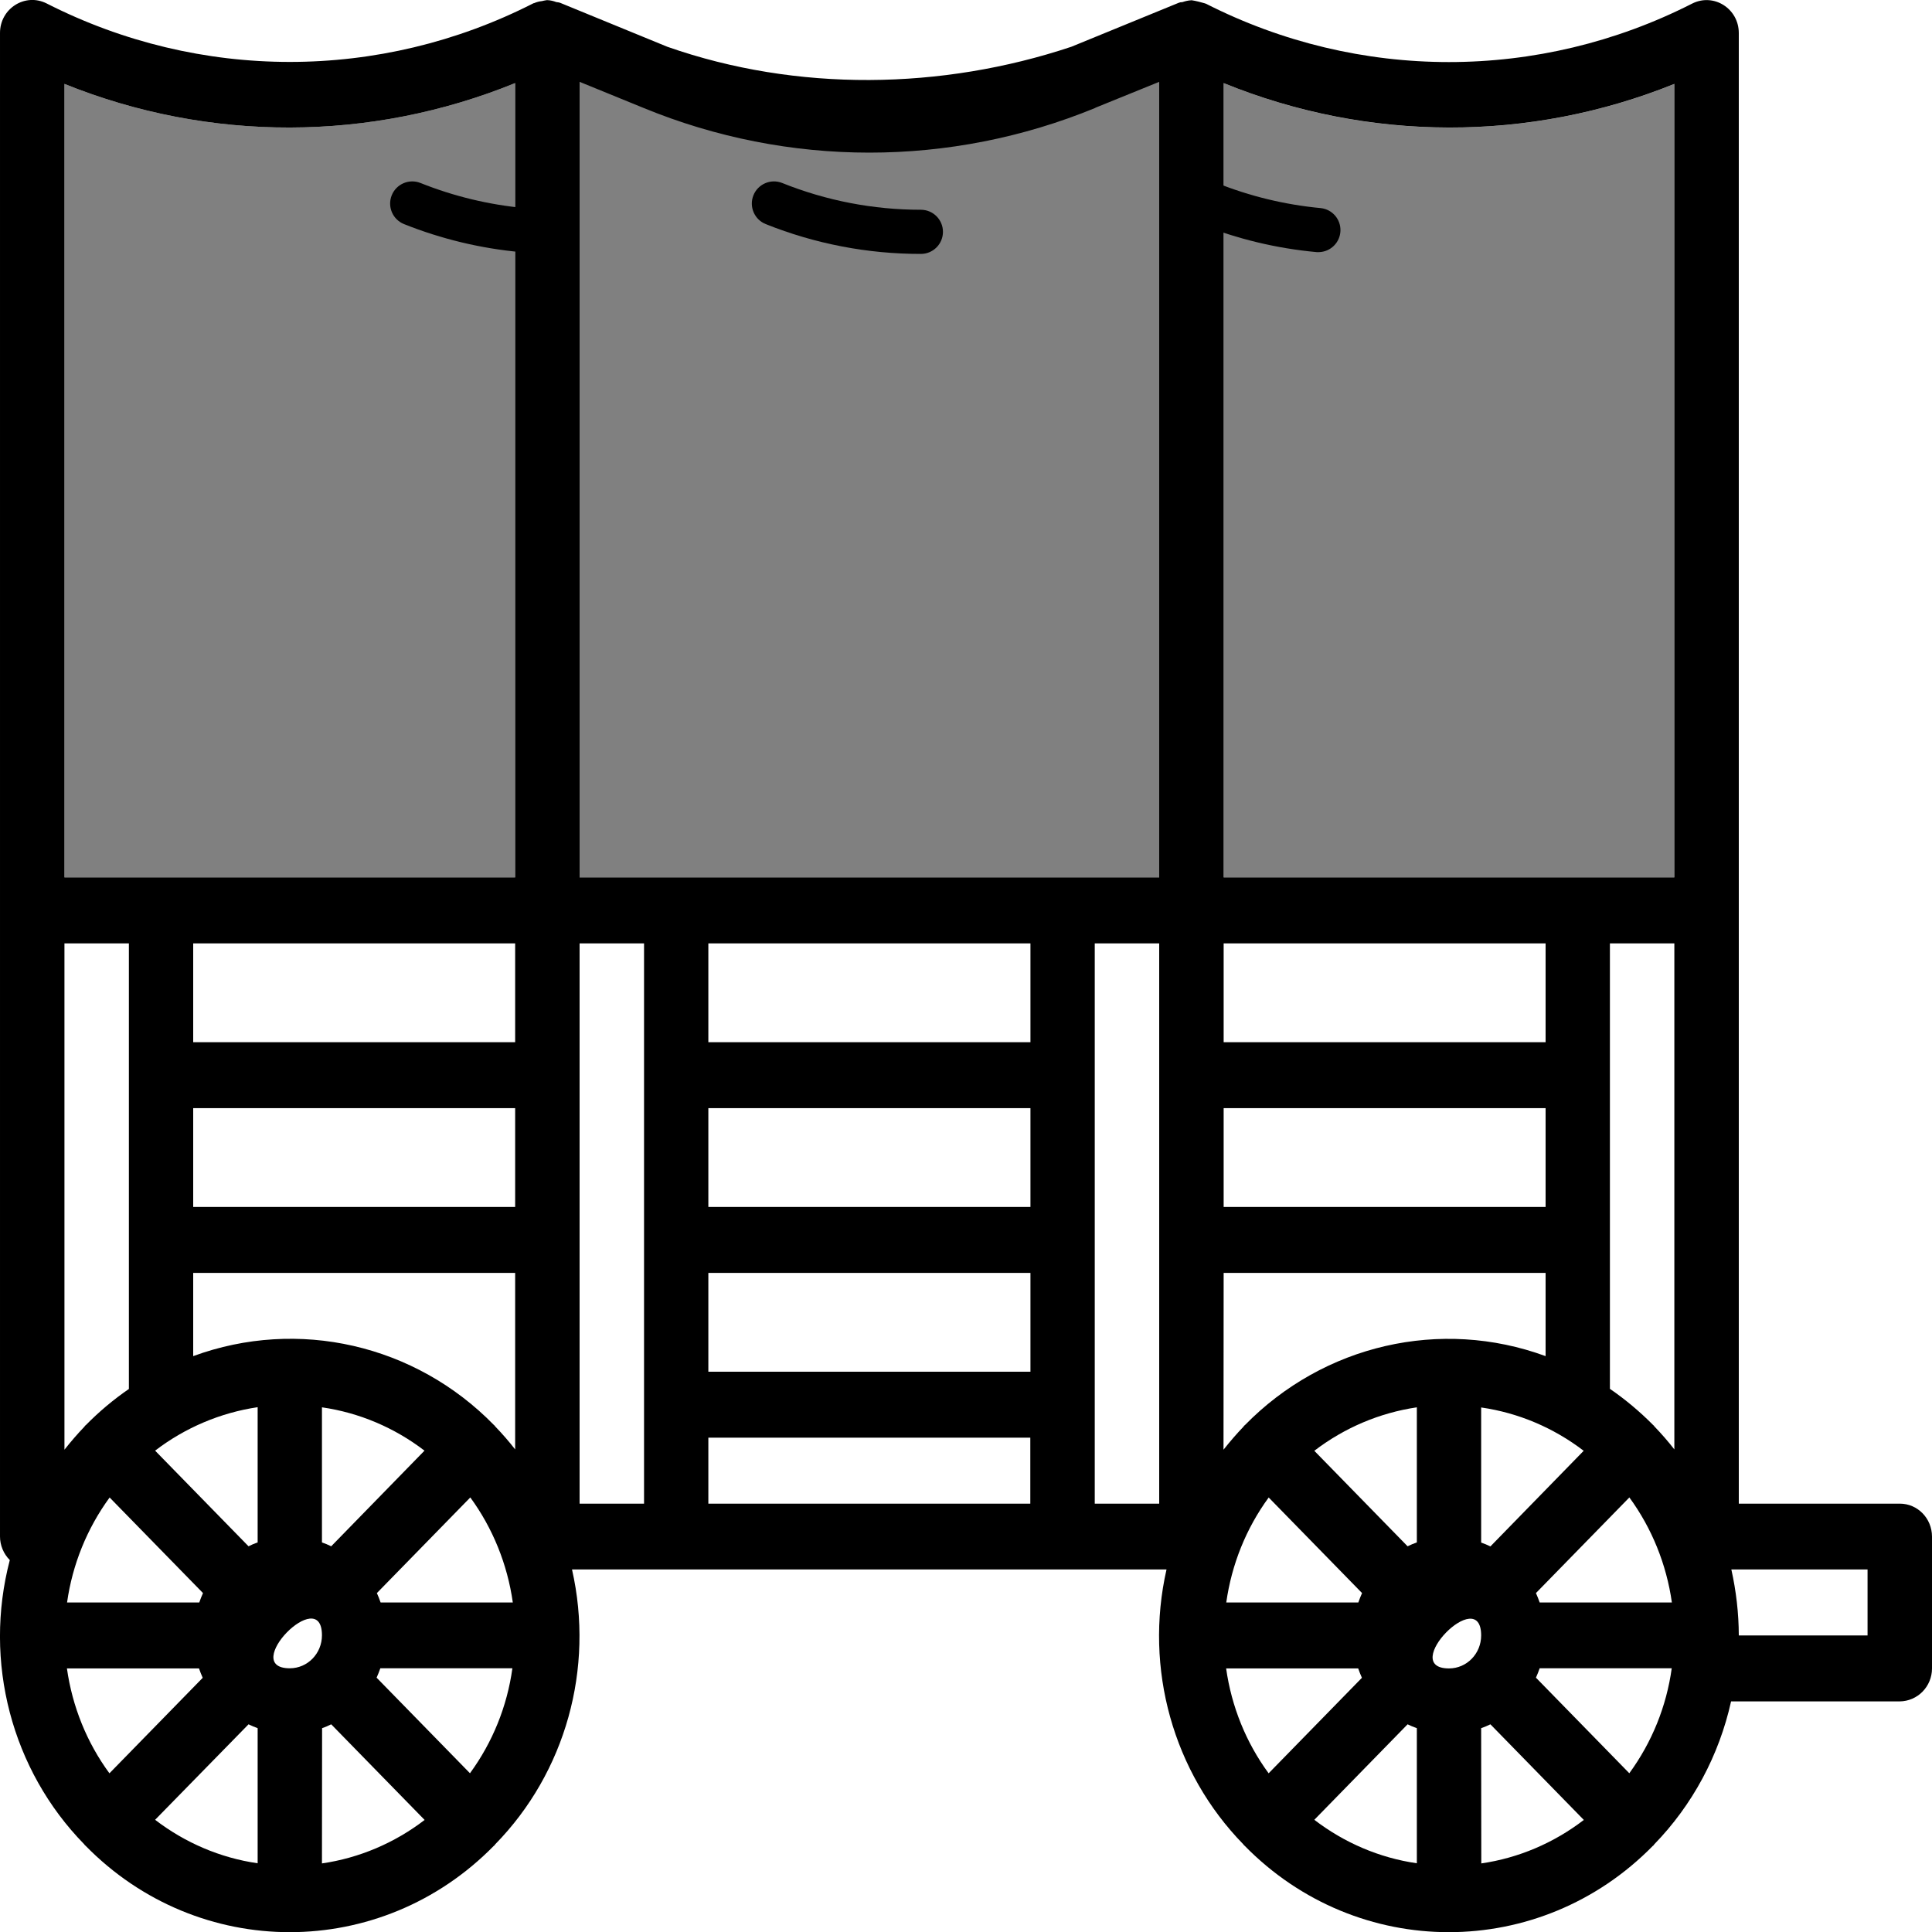
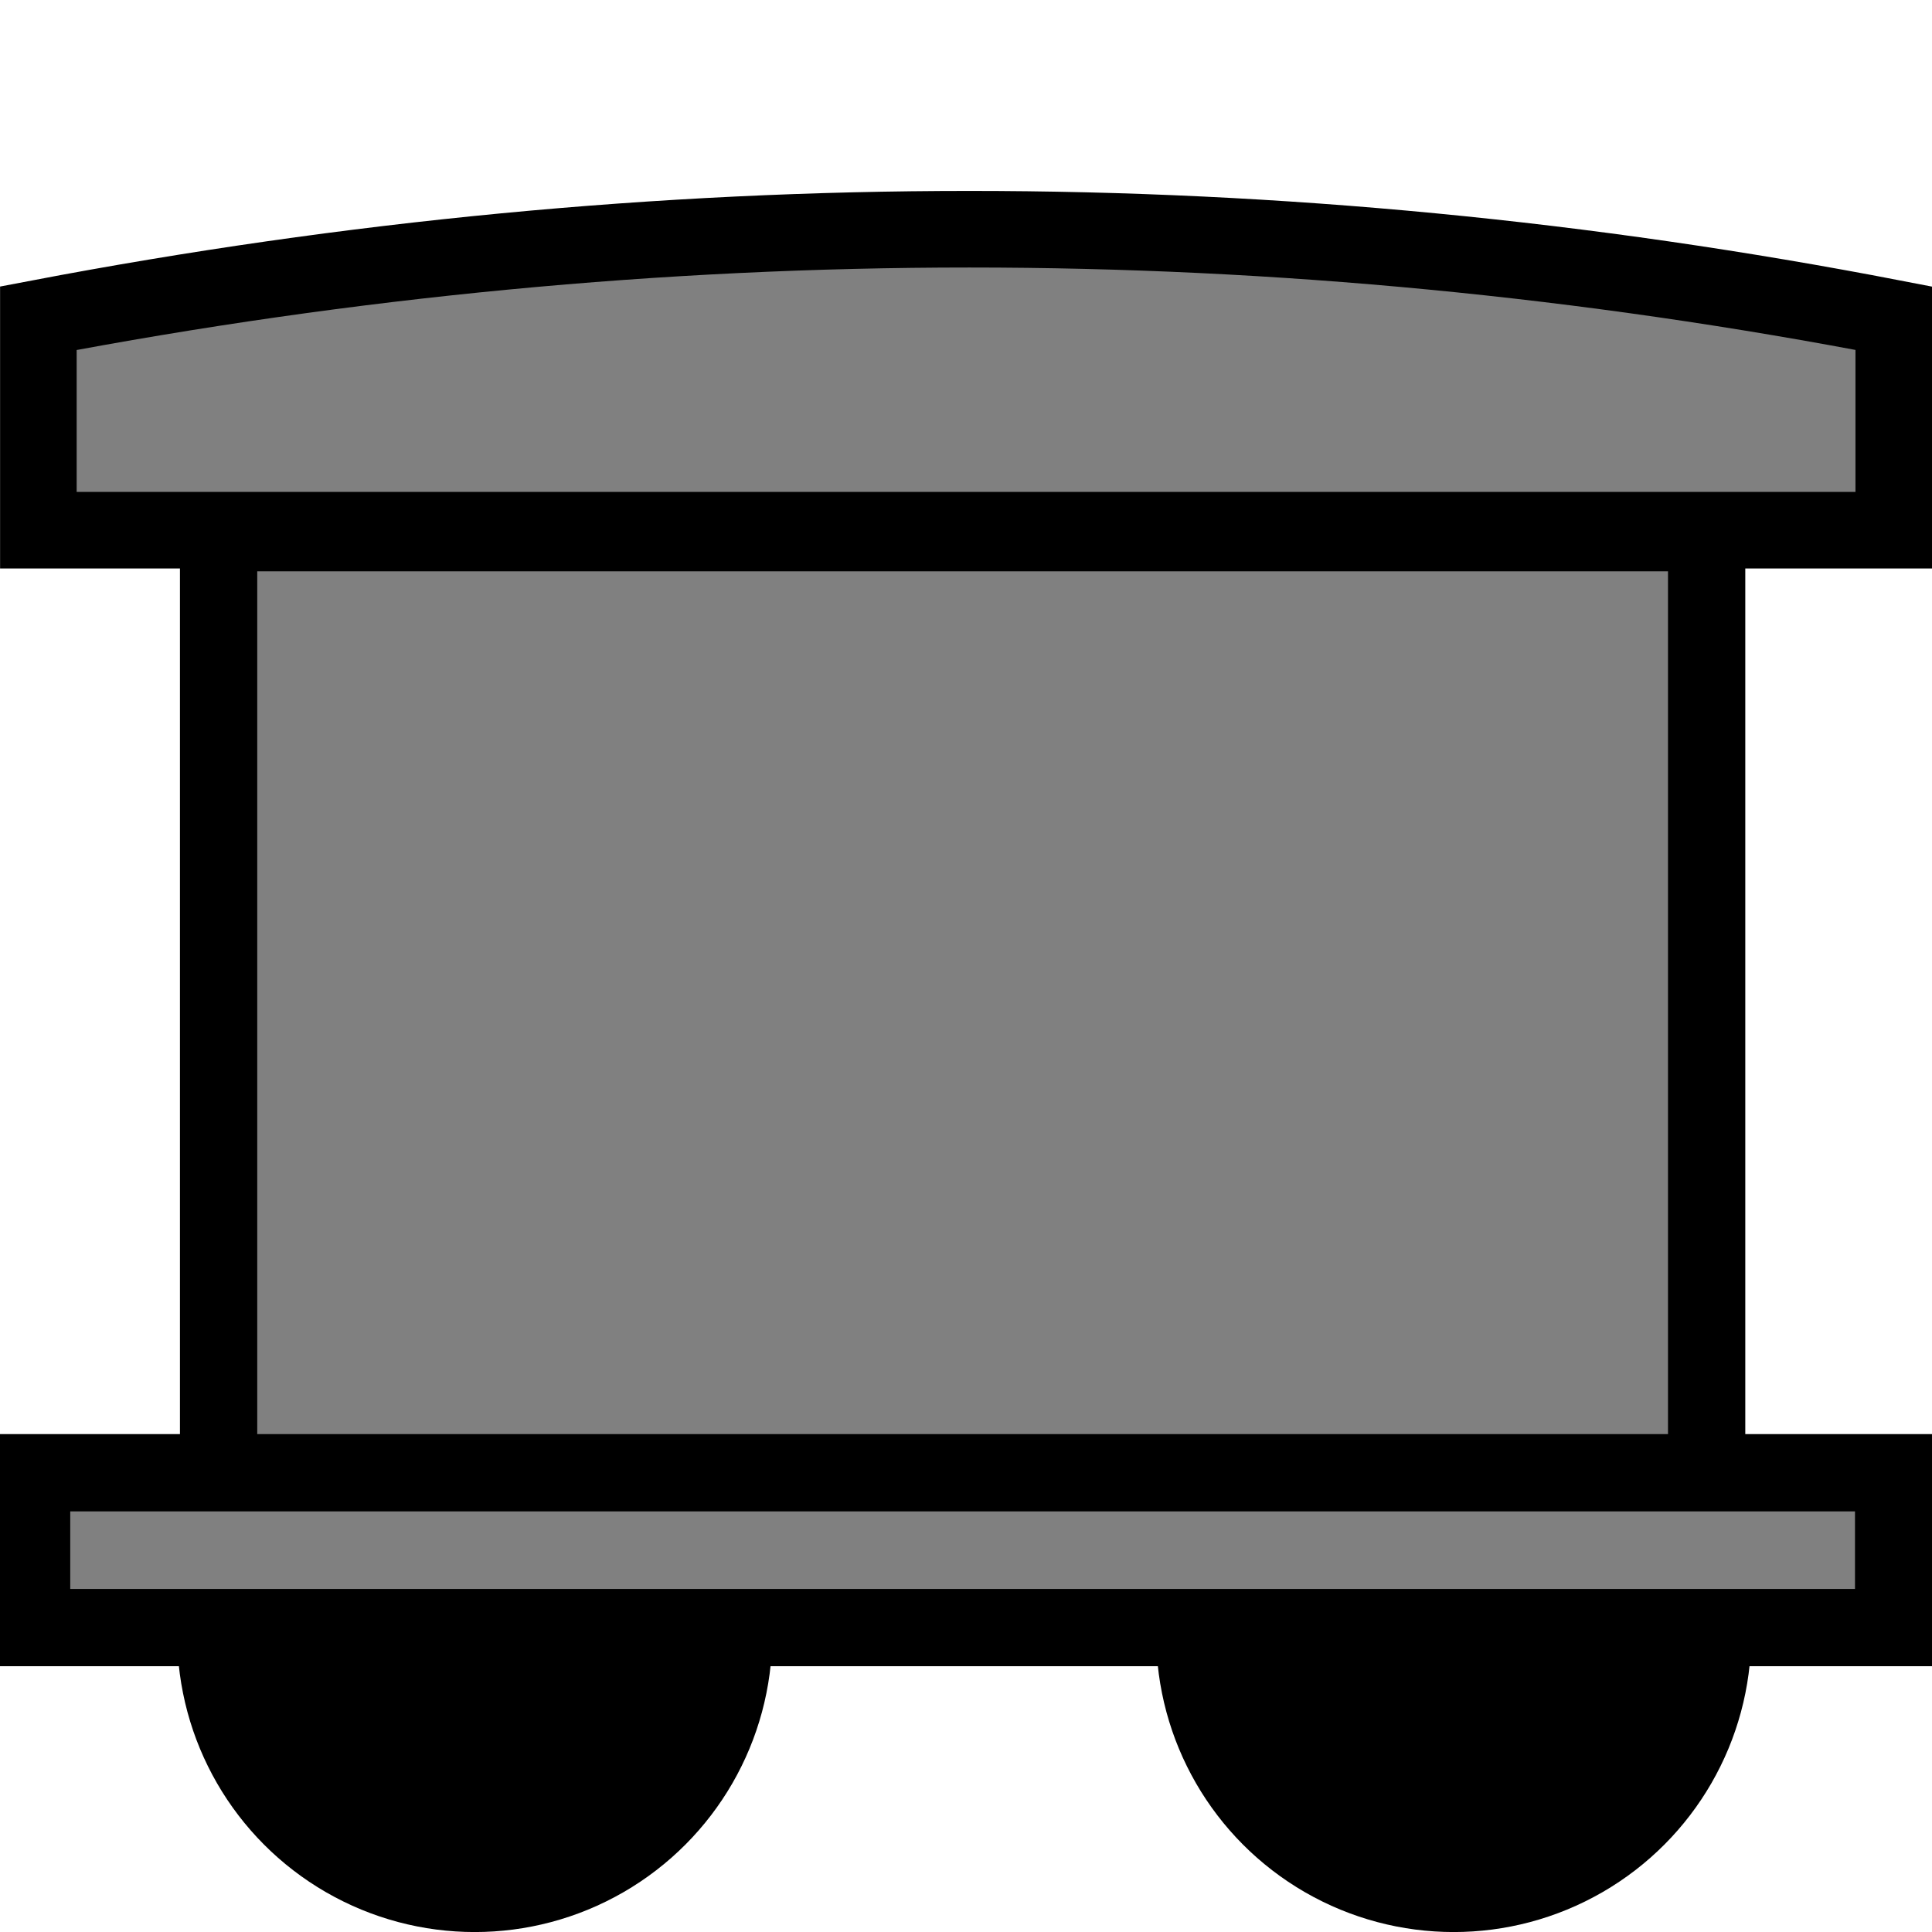
<svg xmlns="http://www.w3.org/2000/svg" fill="#000000" width="800px" height="800px" viewBox="0 0 14 14" role="img" focusable="false" aria-hidden="true" version="1.1" id="svg1" xml:space="preserve">
  <defs id="defs1" />
-   <path id="path1-5" style="stroke-width:0.236;fill:#808080" d="M 0.467,0.608 C 1.517,1.032 2.685,1.029 3.733,0.602 V 6.358 H 0.467 Z M 8.4,0.593 V 6.358 H 4.2 V 0.593 m 7.933,0.015 V 6.358 H 8.867 V 0.602 c 1.048,0.428 2.217,0.43 3.267,0.006 z" />
-   <path d="M 13.767,10.896 H 12.6 V 0.24 c 8.1e-5,-0.178 -0.182,-0.293 -0.338,-0.214 -1.11,0.565 -2.415,0.565 -3.525,0 -0.002,0 -0.005,0 -0.007,-0.002 -0.031,-0.009 -0.062,-0.017 -0.093,-0.022 h -0.005 c -0.021,0.001 -0.042,0.006 -0.063,0.013 -0.008,0.002 -0.016,0 -0.023,0.004 l -0.004,0.001 v 0 L 7.763,0.339 c -0.939,0.313 -1.988,0.329 -2.927,0 L 4.058,0.02 v 0 l -0.004,-0.001 c -0.008,-0.003 -0.016,-0.002 -0.023,-0.004 C 4.01,0.007 3.989,0.002 3.967,0.001 h -0.005 c -0.012,0.002 -0.024,0.004 -0.035,0.007 -0.02,0.002 -0.039,0.007 -0.057,0.015 -0.002,0 -0.005,0 -0.007,0.002 -1.11,0.565 -2.415,0.565 -3.525,0 C 0.182,-0.054 -7.6023242e-4,0.062 1.6712005e-5,0.24 V 11.134 c 6.5736832e-5,0.064 0.026,0.126 0.071,0.171 -0.193,0.736 0.013,1.522 0.54,2.06 0.002,0.002 0.002,0.004 0.004,0.006 0.002,0.002 0.004,0.002 0.005,0.004 0.818,0.835 2.141,0.835 2.959,0 0.002,-0.001 0.004,-0.002 0.005,-0.004 0.002,-0.002 0.002,-0.004 0.004,-0.006 0.51,-0.521 0.72,-1.274 0.557,-1.992 h 4.308 c -0.163,0.718 0.048,1.471 0.557,1.992 0.002,0.002 0.002,0.004 0.004,0.006 0.002,0.002 0.004,0.002 0.005,0.004 0.818,0.835 2.141,0.835 2.959,0 0.002,-0.001 0.004,-0.002 0.005,-0.004 0.002,-0.002 0.002,-0.004 0.004,-0.006 0.277,-0.285 0.47,-0.644 0.557,-1.036 h 1.221 C 13.896,12.328 14,12.221 14,12.09 v -0.955 c 0,-0.132 -0.104,-0.239 -0.233,-0.239 z m -1.96,1.954 -0.677,-0.693 c 0.01,-0.022 0.019,-0.045 0.027,-0.068 h 0.957 c -0.038,0.276 -0.144,0.537 -0.307,0.76 z M 8.885,12.09 h 0.957 c 0.008,0.023 0.017,0.046 0.027,0.068 L 9.193,12.85 C 9.029,12.627 8.924,12.366 8.885,12.09 Z m -5.479,0.76 -0.677,-0.693 c 0.01,-0.022 0.019,-0.045 0.027,-0.068 h 0.957 c -0.038,0.276 -0.144,0.537 -0.307,0.76 z M 0.485,12.09 h 0.957 c 0.008,0.023 0.017,0.046 0.027,0.068 L 0.793,12.85 C 0.629,12.627 0.524,12.366 0.485,12.09 Z M 3.733,6.836 V 7.552 H 1.4 V 6.836 Z M 1.4,8.03 H 3.733 V 8.746 H 1.4 Z m 0,1.194 h 2.333 v 1.279 c -0.045,-0.058 -0.094,-0.114 -0.145,-0.167 -0.002,-0.002 -0.002,-0.004 -0.004,-0.006 -0.002,-0.002 -0.004,-0.002 -0.005,-0.004 C 3.009,9.742 2.16,9.548 1.4,9.827 Z m 0.467,0.974 v 0.979 c -0.023,0.008 -0.045,0.017 -0.066,0.028 l -0.677,-0.693 c 0.218,-0.167 0.474,-0.275 0.743,-0.315 z m 0.233,1.891 c -0.367,0 0.233,-0.614 0.233,-0.239 -10e-8,0.132 -0.104,0.239 -0.233,0.239 z m 0.3,-0.884 c -0.022,-0.011 -0.044,-0.02 -0.067,-0.028 v -0.979 c 0.27,0.039 0.525,0.147 0.743,0.314 z m -1.606,-0.354 0.677,0.693 c -0.01,0.022 -0.019,0.045 -0.027,0.068 h -0.958 c 0.039,-0.276 0.145,-0.537 0.308,-0.76 z m 1.007,1.644 c 0.022,0.011 0.044,0.02 0.066,0.028 v 0.979 c -0.27,-0.039 -0.525,-0.148 -0.743,-0.315 z m 0.533,0.028 c 0.023,-0.008 0.045,-0.017 0.066,-0.028 l 0.677,0.693 C 2.859,13.355 2.603,13.464 2.333,13.503 Z m 0.424,-0.911 c -0.008,-0.023 -0.017,-0.046 -0.027,-0.068 l 0.677,-0.693 c 0.163,0.223 0.269,0.485 0.308,0.761 z M 4.2,6.836 H 4.667 V 10.896 H 4.2 Z m 3.267,0 V 7.552 H 5.133 V 6.836 Z m 0,1.91 H 5.133 V 8.03 H 7.467 Z M 5.133,9.224 H 7.467 V 9.94 H 5.133 Z m 0,1.194 h 2.333 v 0.478 H 5.133 Z M 7.933,6.836 H 8.4 V 10.896 H 7.933 Z m 4.2,0 v 3.667 c -0.045,-0.058 -0.094,-0.114 -0.145,-0.167 -0.002,-0.002 -0.002,-0.004 -0.004,-0.006 -0.002,-0.002 -0.004,-0.002 -0.005,-0.004 -0.096,-0.097 -0.201,-0.185 -0.313,-0.262 V 6.836 Z m -0.976,4.776 c -0.008,-0.023 -0.017,-0.046 -0.027,-0.068 l 0.677,-0.693 c 0.163,0.223 0.269,0.485 0.308,0.761 z m -0.657,0.478 c -0.367,0 0.233,-0.614 0.233,-0.239 0,0.132 -0.104,0.239 -0.233,0.239 z m 0.3,-0.884 c -0.022,-0.011 -0.044,-0.02 -0.067,-0.028 v -0.979 c 0.27,0.039 0.525,0.147 0.743,0.314 z M 11.2,8.746 H 8.867 V 8.03 H 11.2 Z M 8.867,9.224 h 2.333 v 0.603 c -0.76,-0.279 -1.609,-0.083 -2.18,0.501 -0.002,0.001 -0.004,0.002 -0.005,0.004 -0.002,0.002 -0.002,0.004 -0.004,0.006 -0.051,0.053 -0.099,0.109 -0.145,0.167 z m 1.4,0.974 v 0.979 c -0.023,0.008 -0.045,0.017 -0.067,0.028 L 9.524,10.513 C 9.742,10.346 9.997,10.238 10.267,10.198 Z M 11.2,7.552 H 8.867 V 6.836 h 2.333 z m -2.007,3.299 0.677,0.693 c -0.01,0.022 -0.019,0.045 -0.027,0.068 H 8.886 C 8.925,11.336 9.03,11.075 9.193,10.852 Z m 1.007,1.644 c 0.022,0.011 0.044,0.02 0.067,0.028 v 0.979 c -0.27,-0.039 -0.525,-0.148 -0.743,-0.315 z m 0.533,0.028 c 0.023,-0.008 0.045,-0.017 0.067,-0.028 l 0.677,0.693 c -0.218,0.167 -0.473,0.276 -0.743,0.315 z M 12.133,0.607 V 6.358 H 8.867 V 0.602 C 9.915,1.029 11.083,1.032 12.133,0.608 Z M 7.937,0.781 8.4,0.593 V 6.358 H 4.2 V 0.593 L 4.663,0.782 c 1.05,0.432 2.223,0.432 3.274,0 z M 0.467,0.608 C 1.517,1.032 2.685,1.029 3.733,0.602 V 6.358 H 0.467 Z m 0,6.228 h 0.467 v 3.229 c -0.112,0.077 -0.217,0.165 -0.313,0.263 -0.002,0.001 -0.004,0.002 -0.005,0.004 -0.002,0.002 -0.002,0.004 -0.004,0.006 -0.051,0.053 -0.099,0.109 -0.145,0.167 z M 13.533,11.851 h -0.933 c -4.75e-4,-0.161 -0.019,-0.321 -0.054,-0.478 h 0.987 z" id="path1" style="stroke-width:0.236;fill:#000000;stroke:none" />
-   <path d="m 5.549,1.624 a 3.015,3.015 0 0 0 1.124,0.216 0.16,0.16 0 0 0 0,-0.32 A 2.692,2.692 0 0 1 5.668,1.326 0.16,0.16 0 0 0 5.549,1.624 Z" id="path2" style="stroke-width:0.16;fill:#000000;stroke:none" />
-   <path d="M 3.789,1.828 A 0.16,0.16 0 0 0 3.803,1.508 2.708,2.708 0 0 1 3.047,1.326 0.16,0.16 0 1 0 2.928,1.624 3.021,3.021 0 0 0 3.774,1.827 c 0.005,4.806e-4 0.01,6.408e-4 0.015,6.408e-4 z" id="path3" style="stroke-width:0.16;fill:#000000;stroke:none" />
-   <path d="M 8.696,1.624 A 3.021,3.021 0 0 0 9.542,1.827 c 0.005,0 0.01,0 0.015,0 A 0.16,0.16 0 0 0 9.571,1.508 2.708,2.708 0 0 1 8.815,1.325 0.16,0.16 0 1 0 8.696,1.623 Z" id="path4" style="stroke-width:0.16;fill:#000000;stroke:none" />
+   <path style="fill:#000000;stroke:#000000;stroke-width:0.56;stroke-dasharray:none;stroke-opacity:1" id="path5" d="m 5.316,11.844 a 1.876,1.876 0 0 1 -0.938,1.625 1.876,1.876 0 0 1 -1.876,0 1.876,1.876 0 0 1 -0.938,-1.625 h 1.876 z" />
+   <path style="fill:#808080;stroke:#000000;stroke-width:0.555;stroke-dasharray:none;stroke-opacity:1" d="m 0.278,2.306 c 4.513,-0.86 8.995,-0.86 13.445,0 V 3.842 H 0.278 Z" id="path3" />
+   <path style="fill:#808080;stroke:#000000;stroke-width:0.56;stroke-dasharray:none;stroke-opacity:1" d="M 1.584,3.86 H 12.367 V 10.675 H 1.584 Z" id="path4" />
+   <path style="fill:#808080;stroke:#000000;stroke-width:0.56;stroke-dasharray:none;stroke-opacity:1" d="M 0.229,10.672 H 13.722 v 1.122 H 0.229 Z" id="path6" />
+   <path style="fill:#000000;stroke:#000000;stroke-width:0.56;stroke-dasharray:none;stroke-opacity:1" id="path7" d="m 12.41,11.844 a 1.876,1.876 0 0 1 -0.938,1.625 1.876,1.876 0 0 1 -1.876,0 1.876,1.876 0 0 1 -0.938,-1.625 h 1.876 z" />
</svg>
